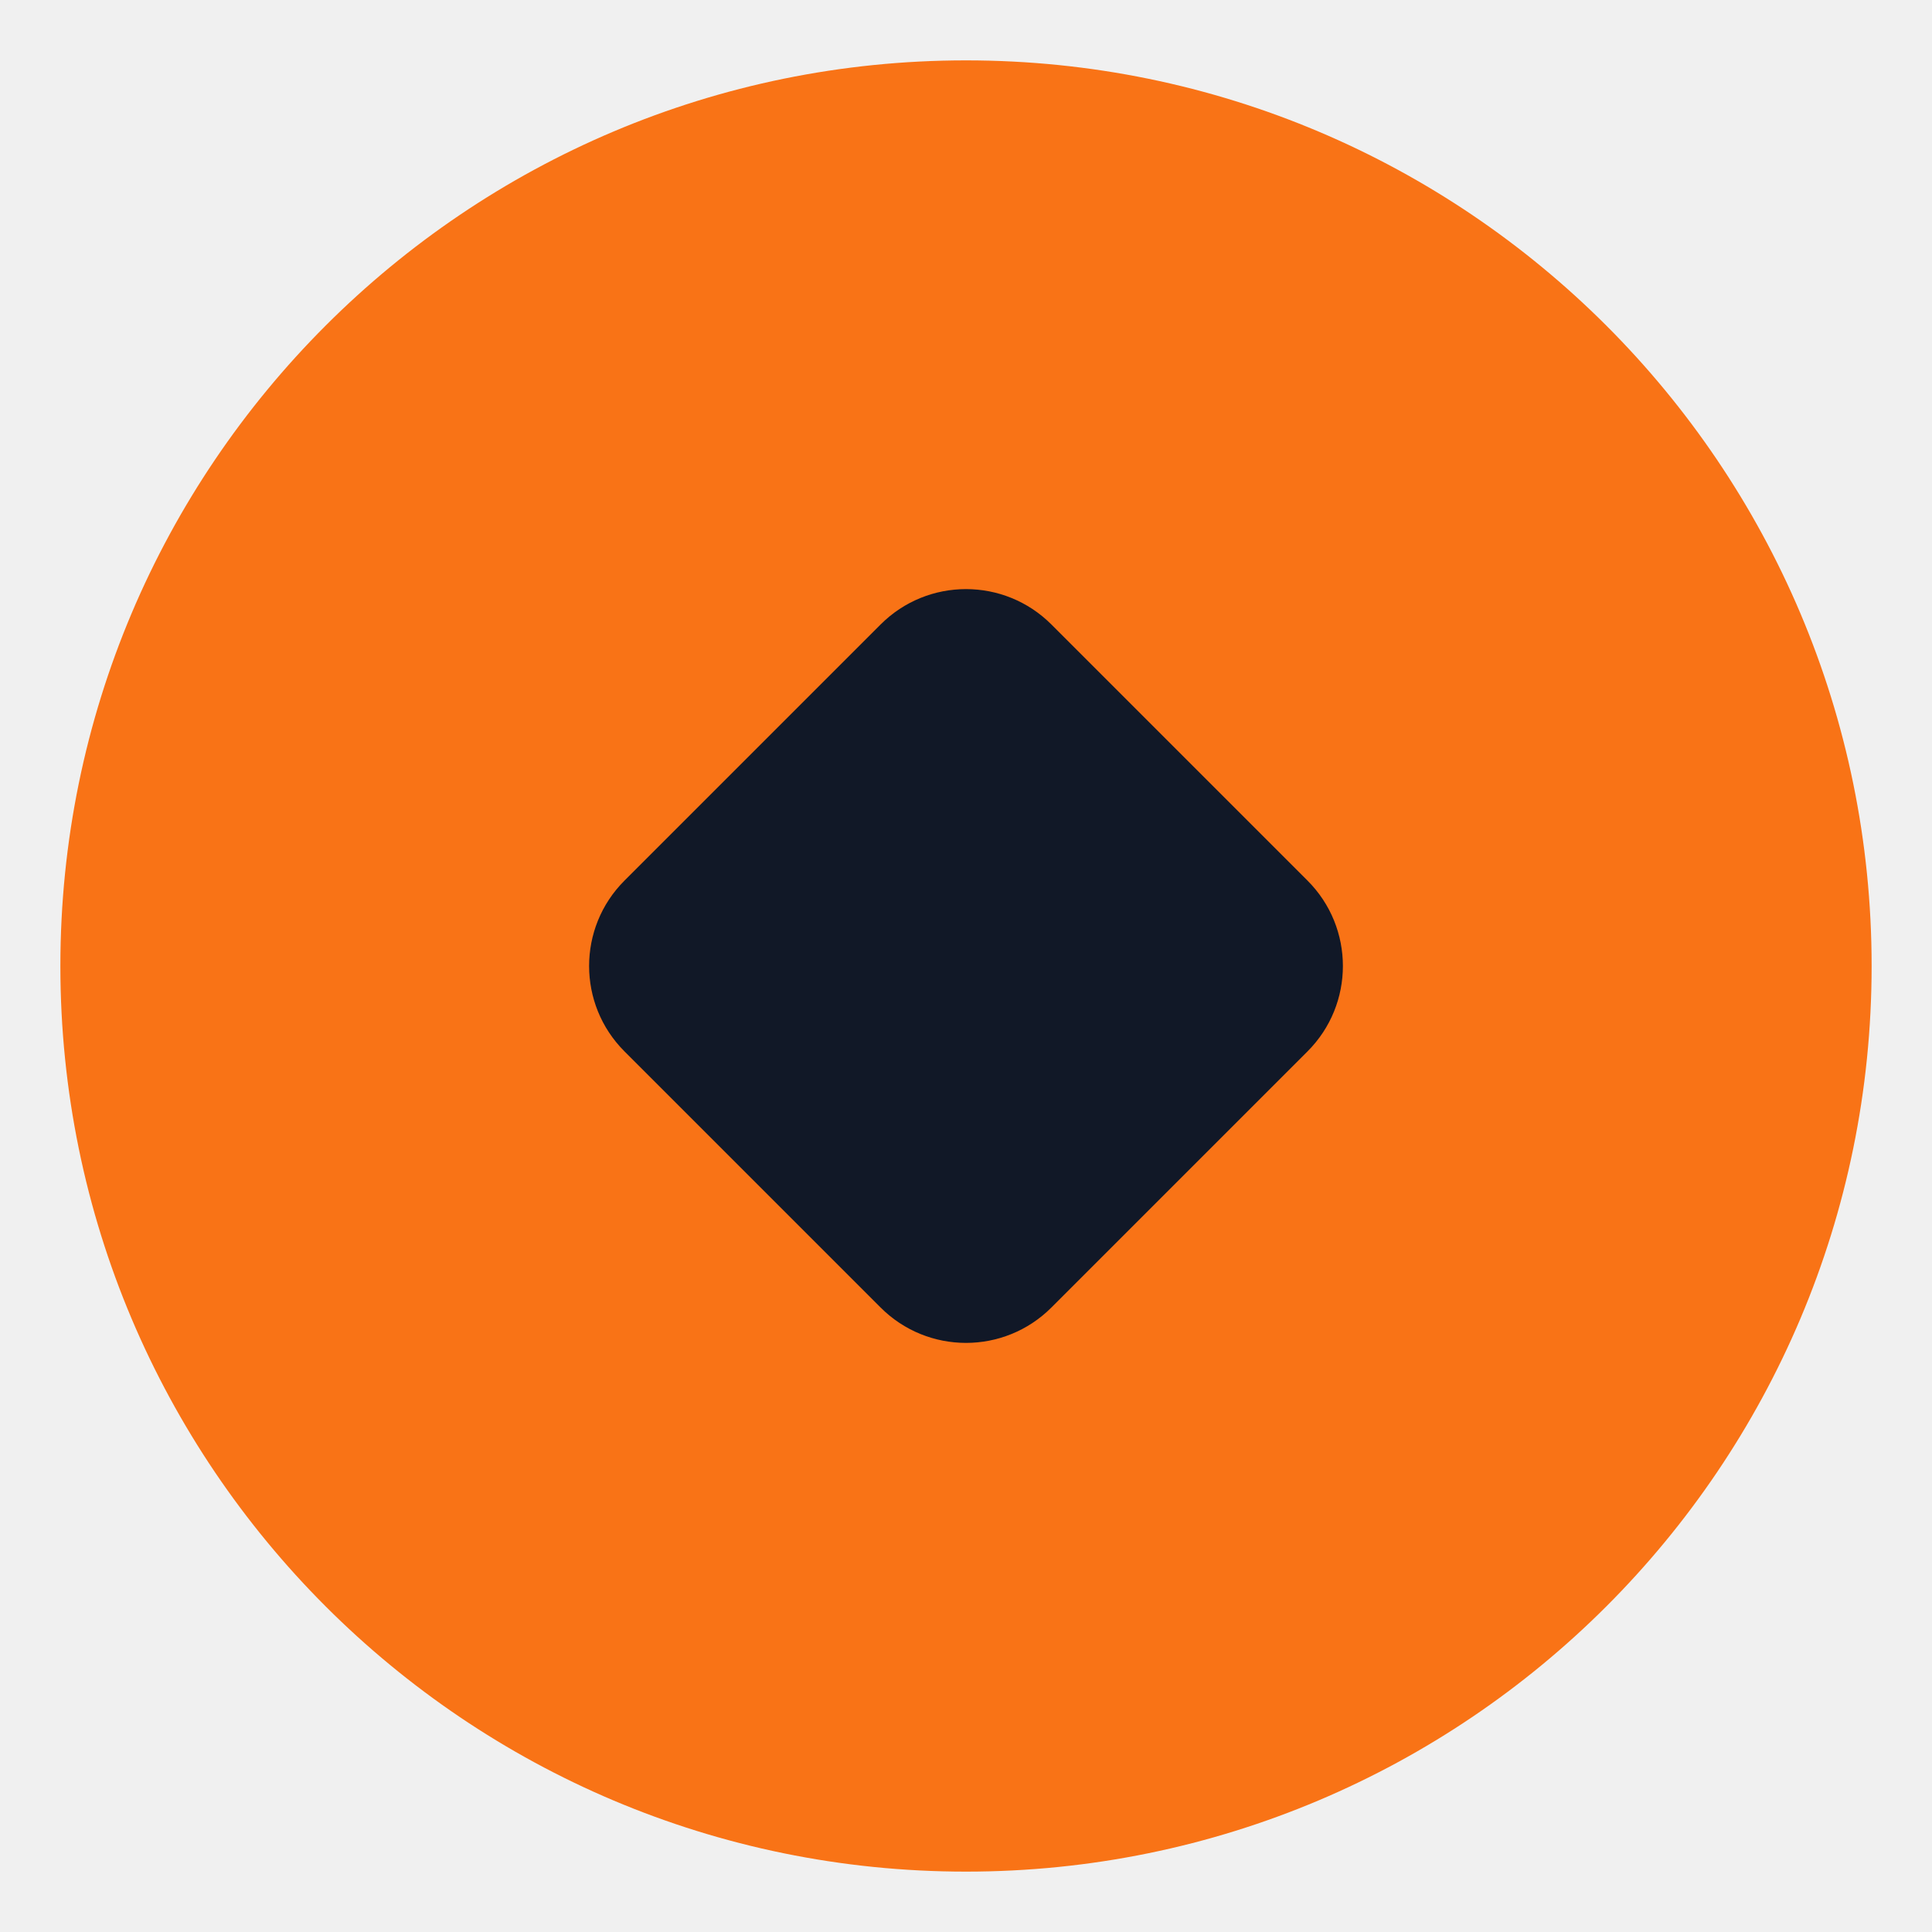
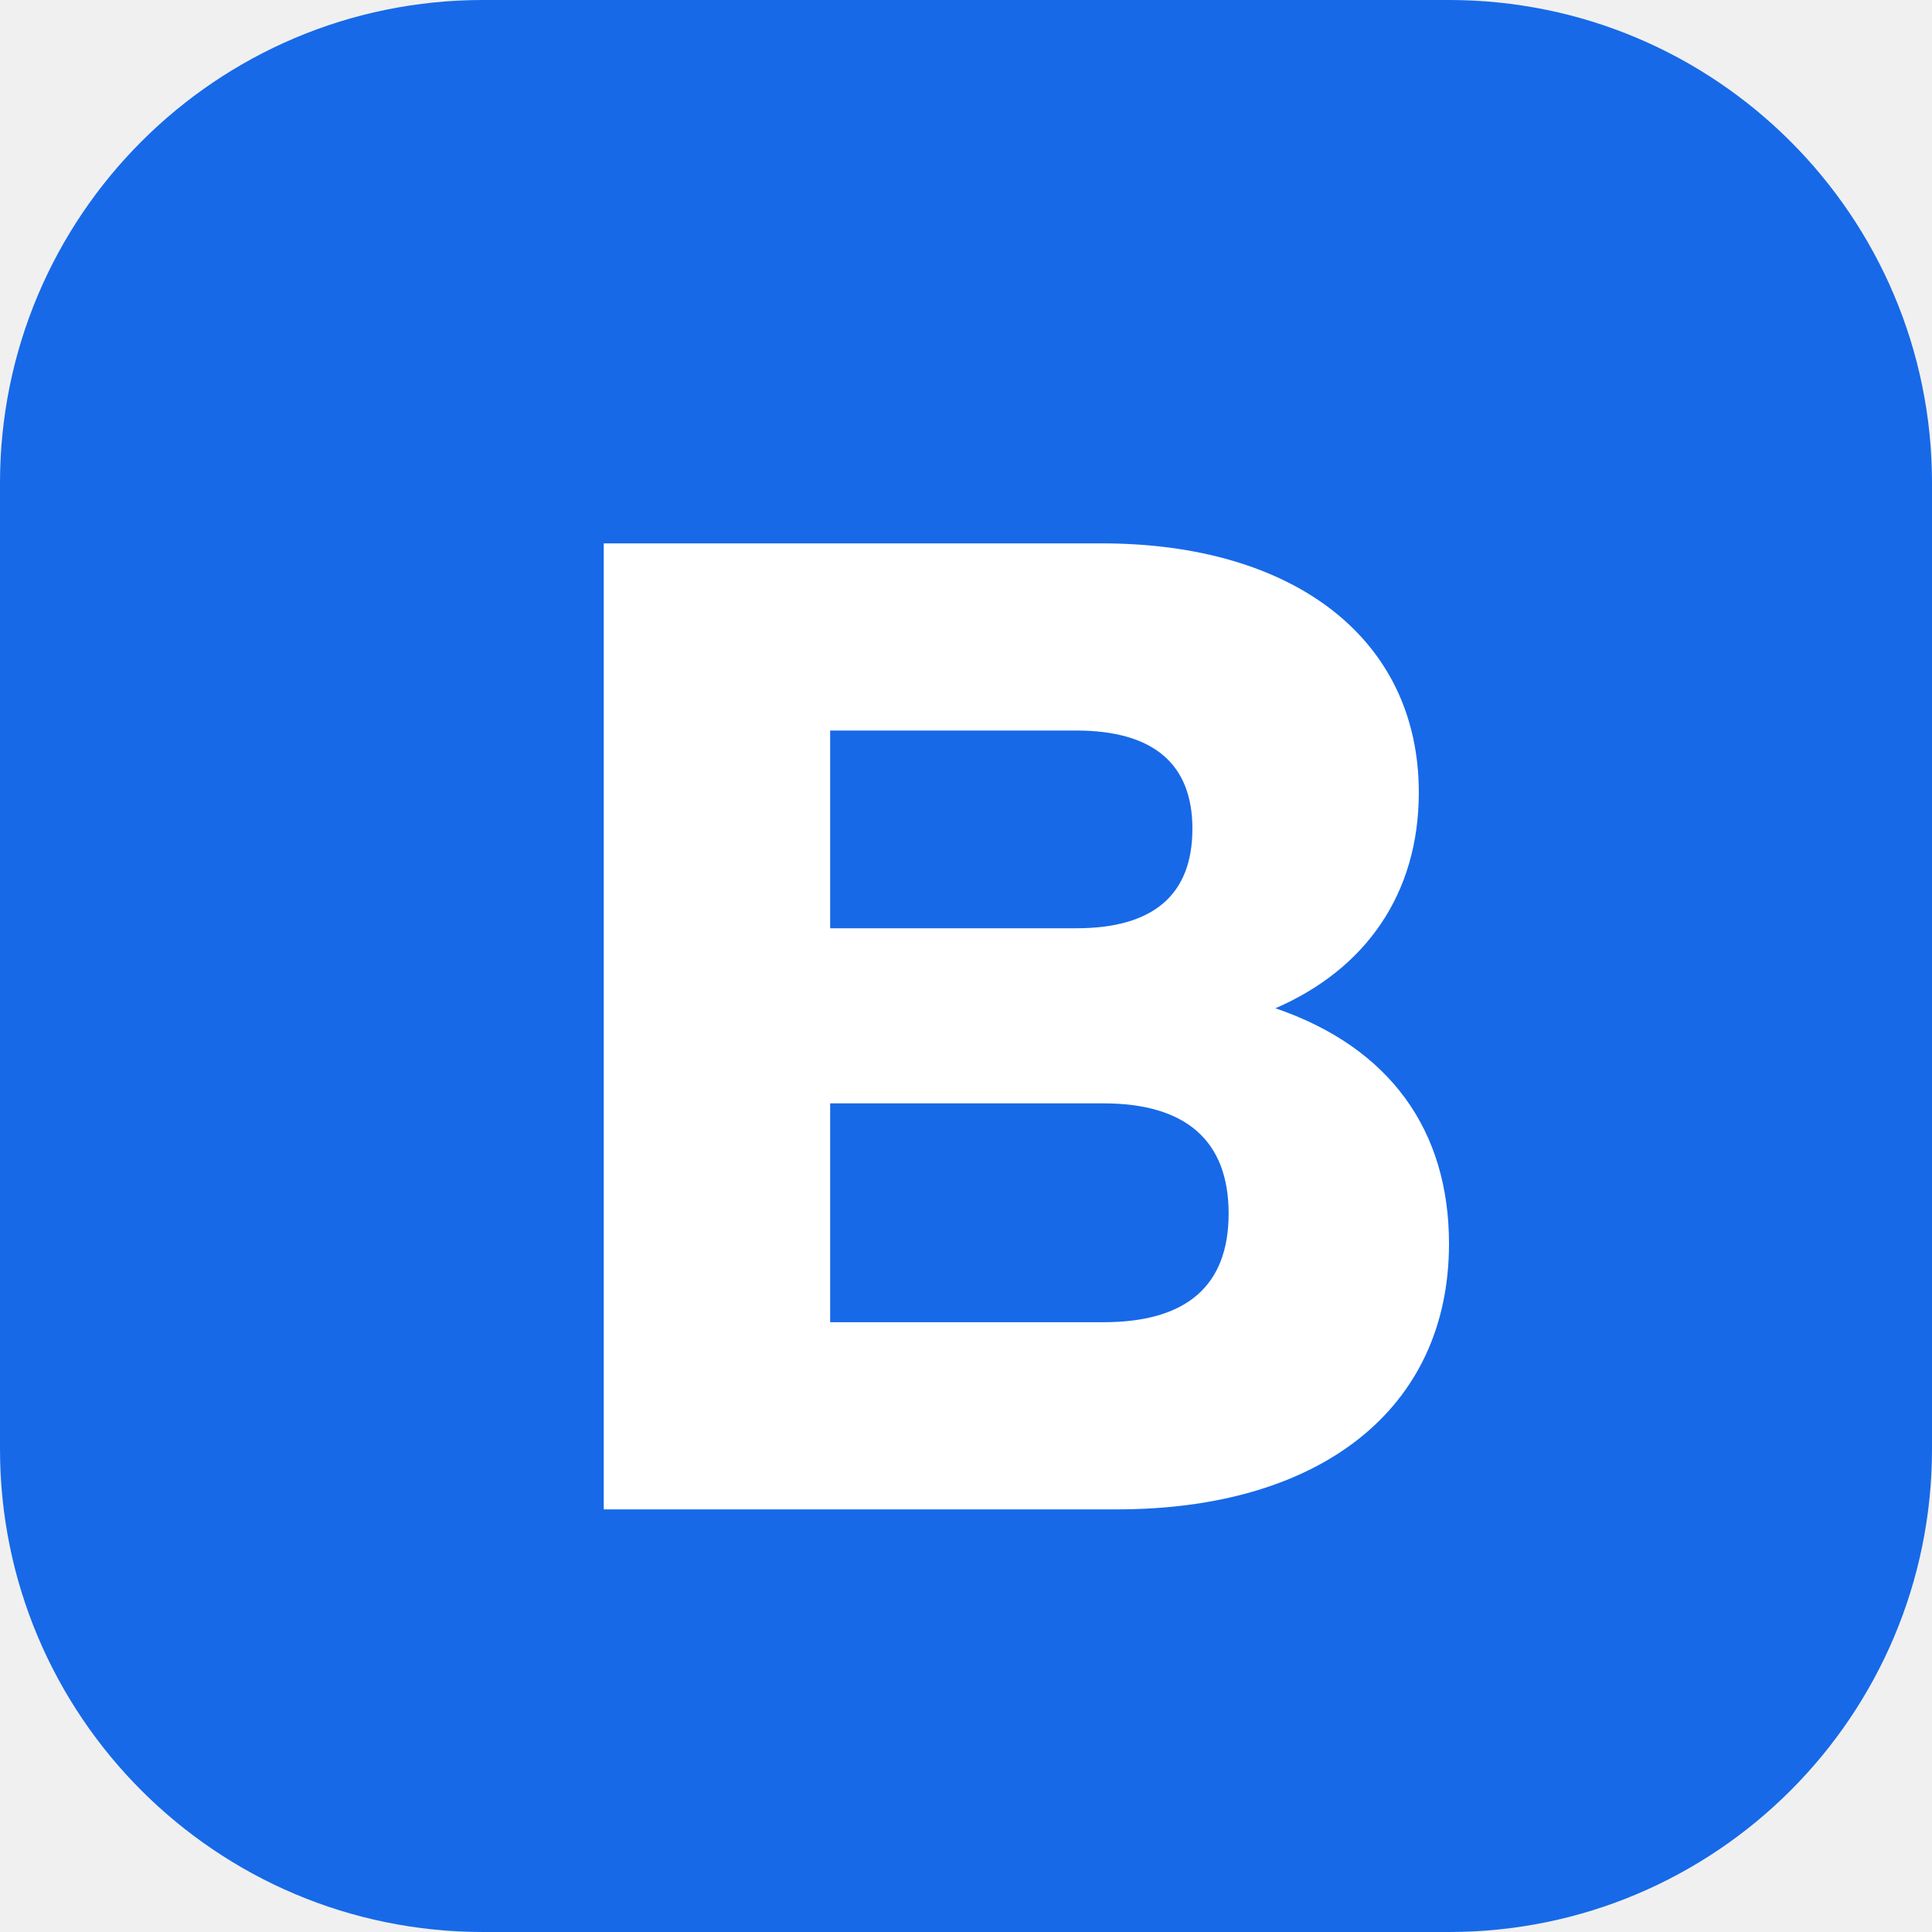
<svg xmlns="http://www.w3.org/2000/svg" viewBox="0 0 64 64" role="img" aria-label="Strap">
-   <circle cx="32" cy="32" r="30" fill="#F97316" />
-   <rect x="22" y="22" width="20" height="20" rx="4" transform="rotate(45 32 32)" fill="#111827" />
+   <rect width="64" height="64" rx="16" fill="#1769E8" />
+   <path d="M20 18h16.5c6.35 0 10.5 3.15 10.5 8.25 0 3.35-1.75 5.85-4.75 7.15C46.05 34.7 48 37.45 48 41.2 48 46.7 43.7 50 37 50H20V18Zm7.5 6.2v6.55h8.15c2.55 0 3.85-1.1 3.85-3.3 0-2.15-1.3-3.25-3.85-3.25H27.5Zm0 12.35v7.25h9.05c2.75 0 4.15-1.2 4.15-3.6 0-2.4-1.4-3.65-4.15-3.65H27.5Z" fill="#fff" />
</svg>
